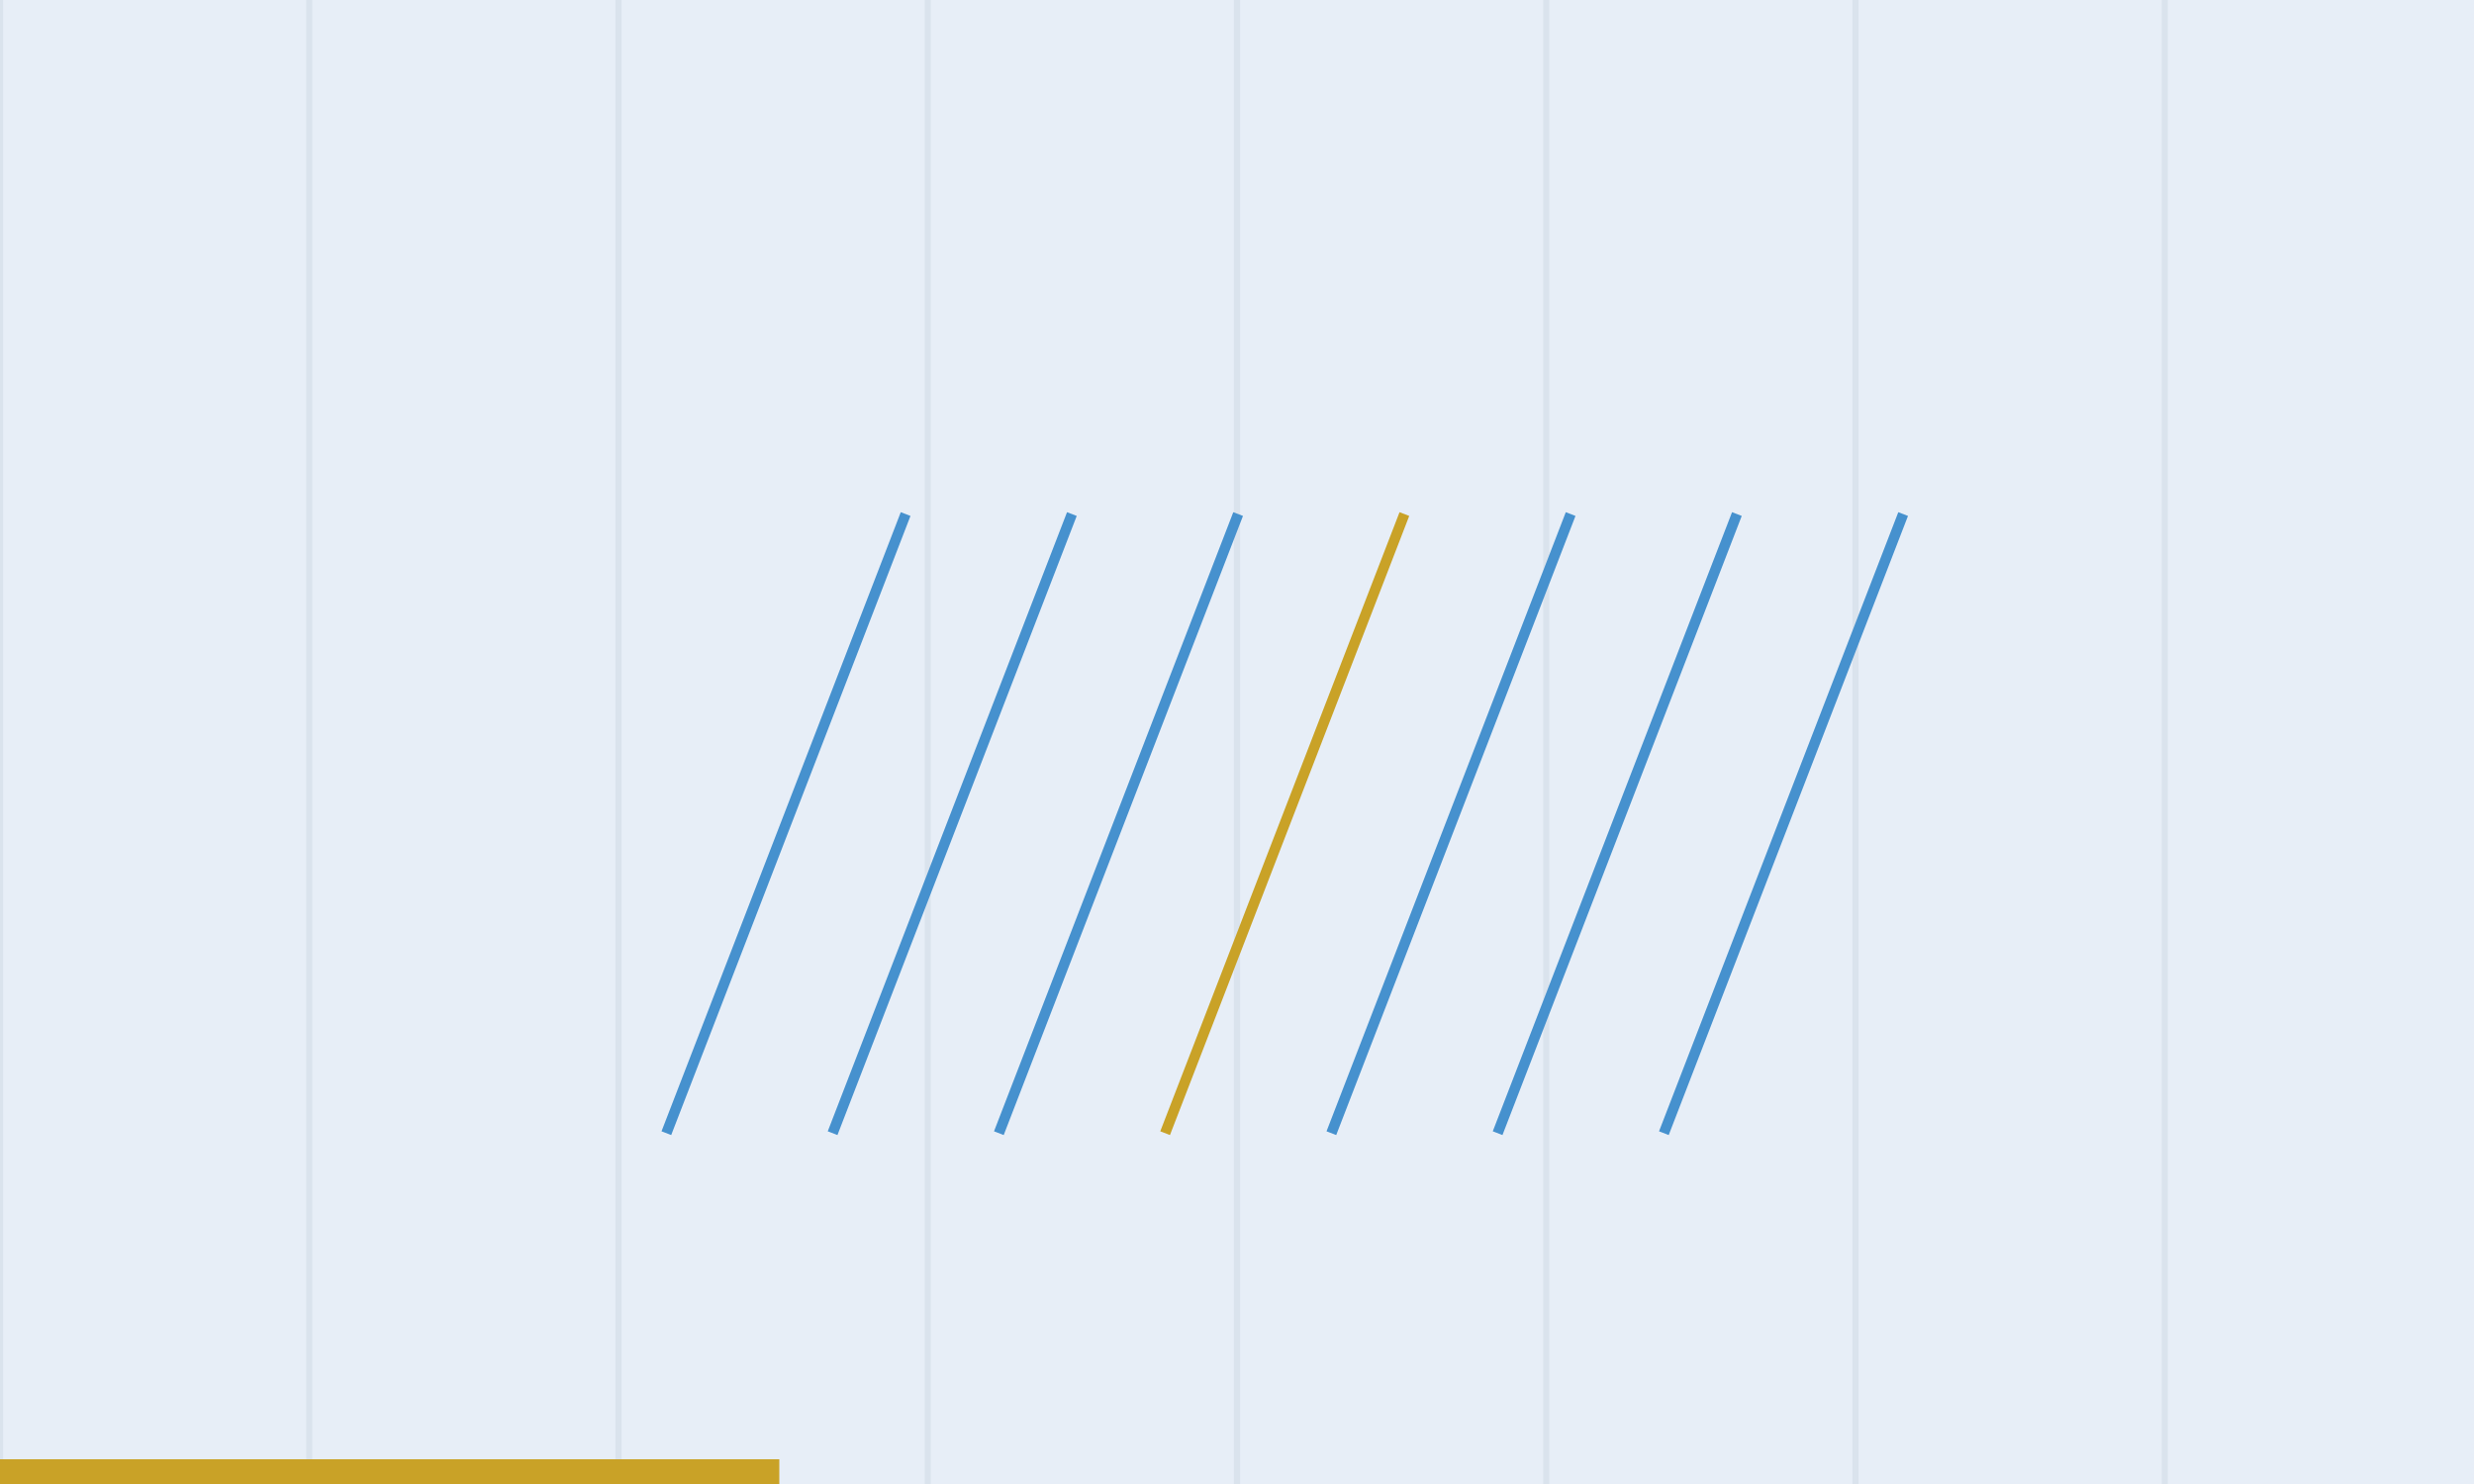
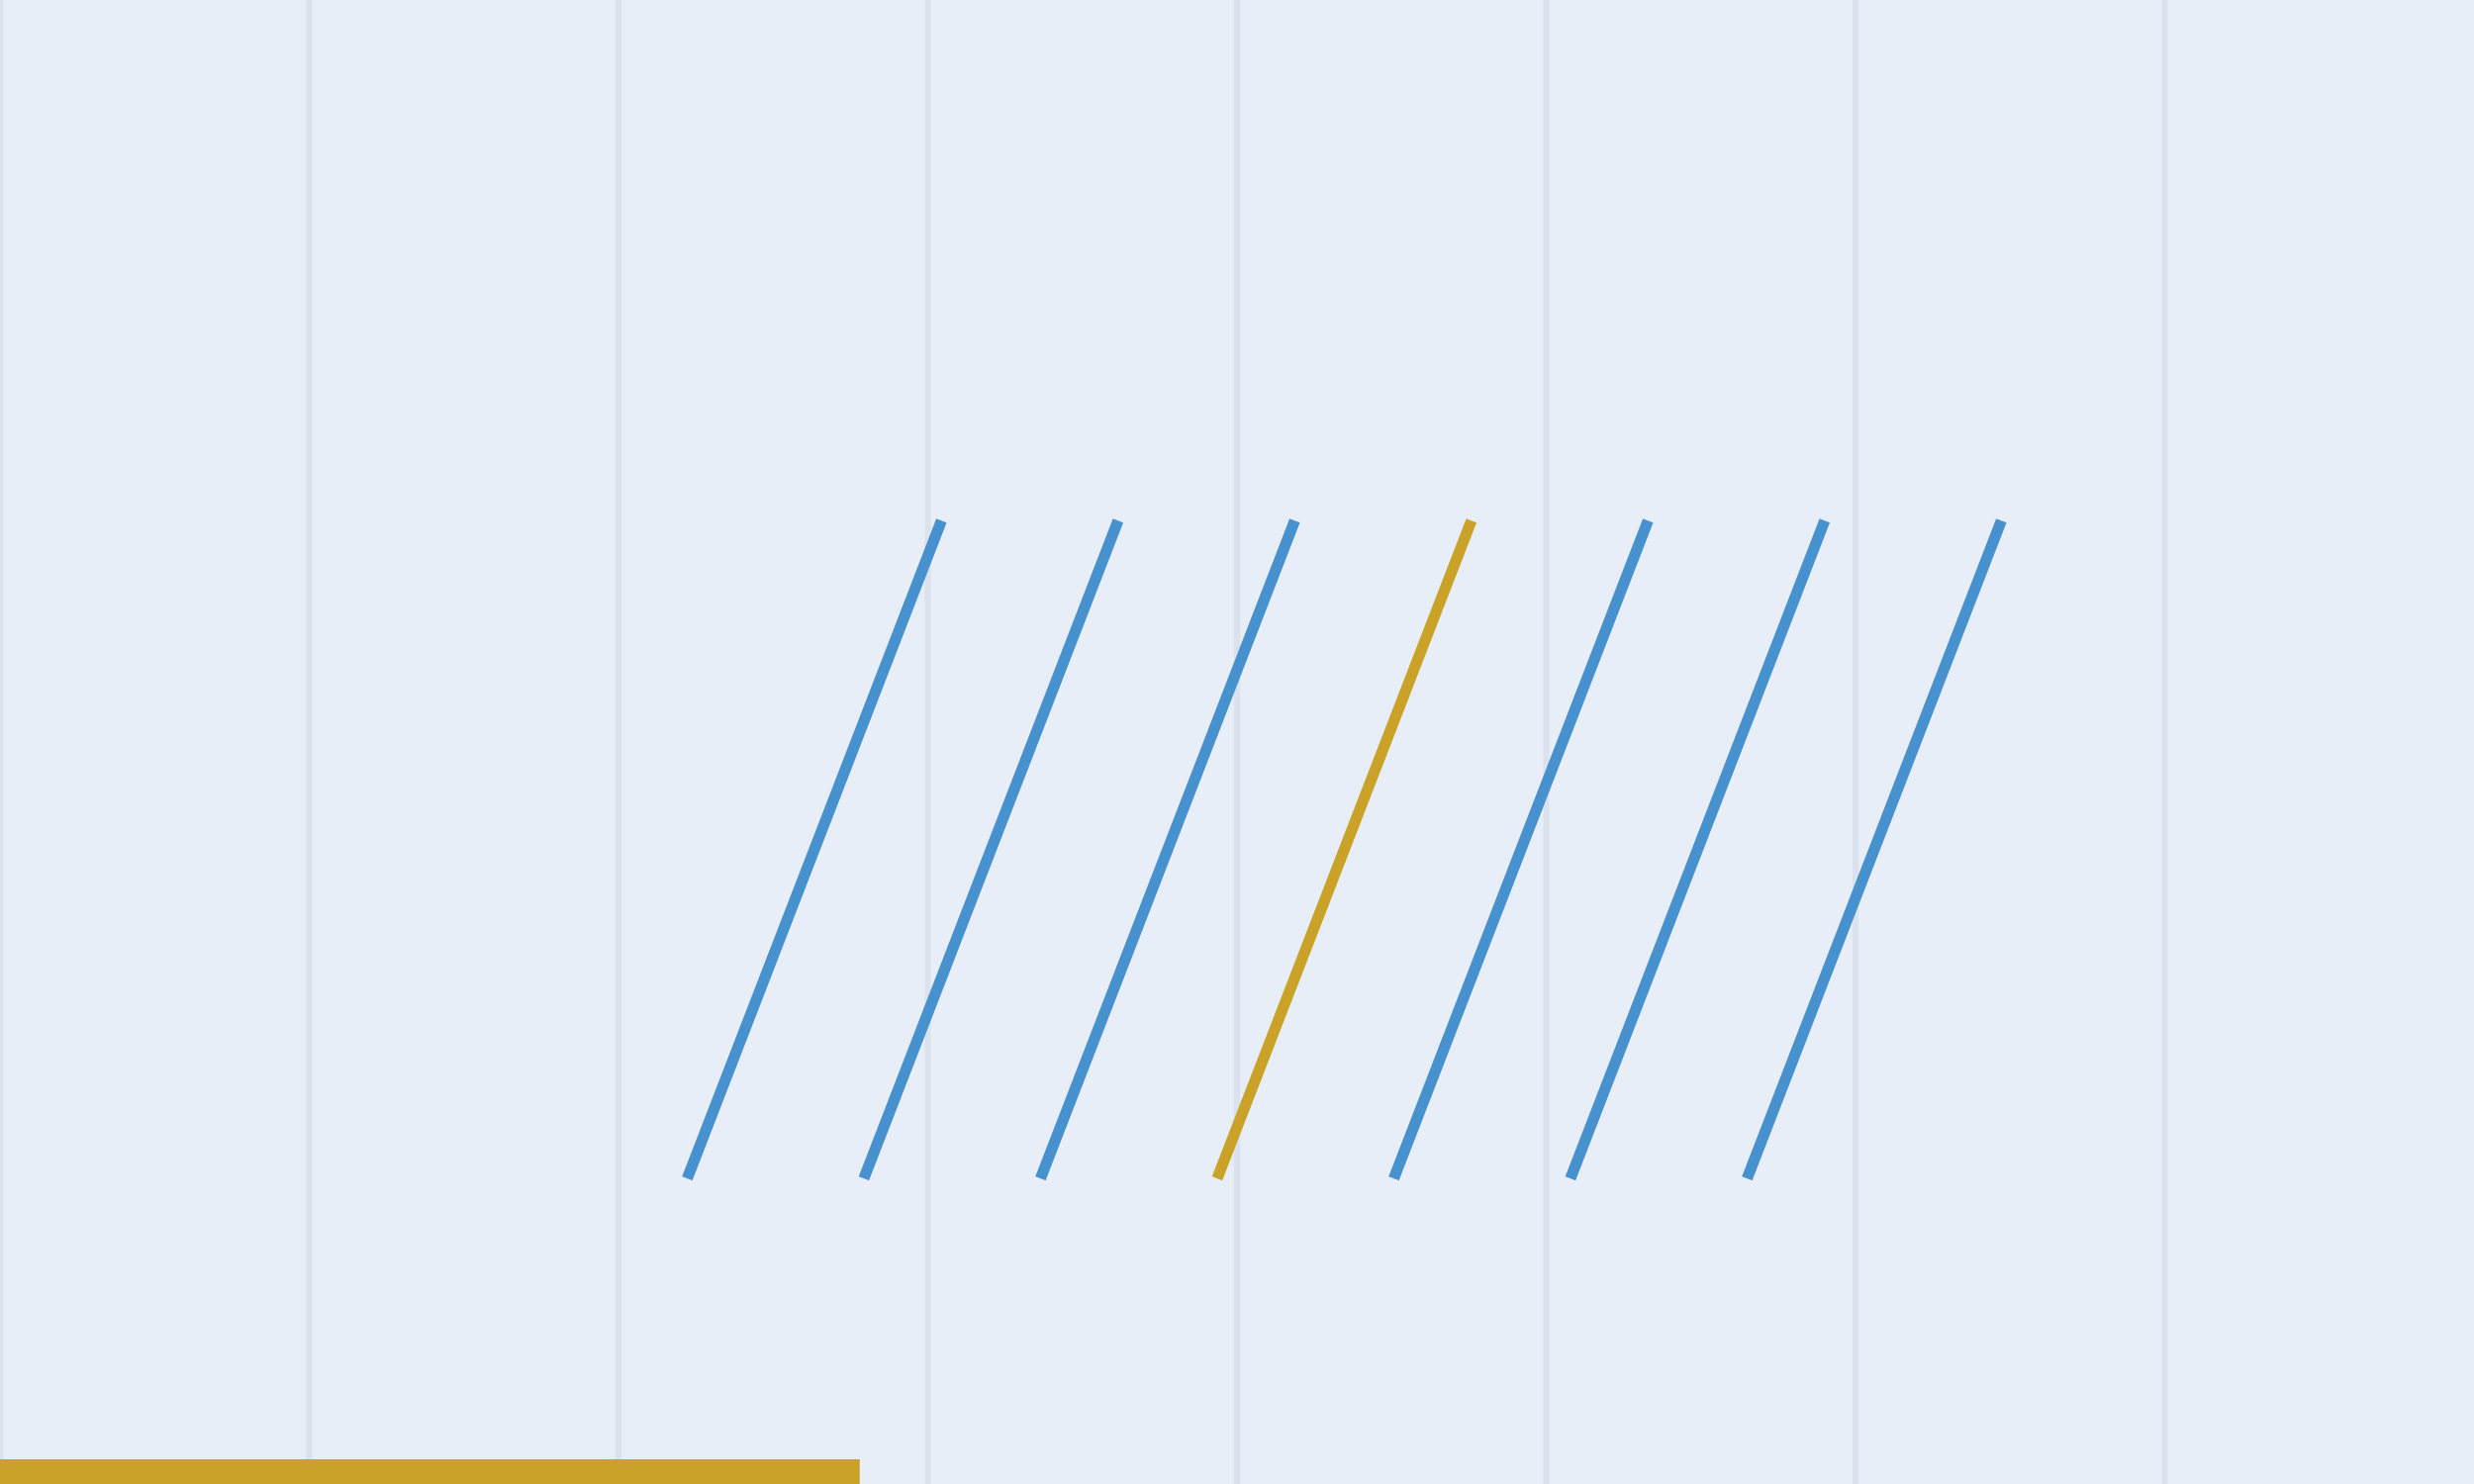
<svg xmlns="http://www.w3.org/2000/svg" viewBox="0 0 400 240" width="400" height="240" role="img" aria-hidden="true">
  <rect width="400" height="240" fill="#e7eef7" />
  <line x1="0" y1="0" x2="0" y2="240" stroke="#14315b" stroke-width="1" opacity=".06" />
  <line x1="50" y1="0" x2="50" y2="240" stroke="#14315b" stroke-width="1" opacity=".06" />
  <line x1="100" y1="0" x2="100" y2="240" stroke="#14315b" stroke-width="1" opacity=".06" />
  <line x1="150" y1="0" x2="150" y2="240" stroke="#14315b" stroke-width="1" opacity=".06" />
  <line x1="200" y1="0" x2="200" y2="240" stroke="#14315b" stroke-width="1" opacity=".06" />
  <line x1="250" y1="0" x2="250" y2="240" stroke="#14315b" stroke-width="1" opacity=".06" />
  <line x1="300" y1="0" x2="300" y2="240" stroke="#14315b" stroke-width="1" opacity=".06" />
  <line x1="350" y1="0" x2="350" y2="240" stroke="#14315b" stroke-width="1" opacity=".06" />
-   <g transform="translate(117 66) scale(1.12)">
-     <line x1="-8" y1="104" x2="26" y2="16" stroke="#4691CE" stroke-width="1.5" stroke-linecap="square" />
-     <line x1="16" y1="104" x2="50" y2="16" stroke="#4691CE" stroke-width="1.5" stroke-linecap="square" />
-     <line x1="40" y1="104" x2="74" y2="16" stroke="#4691CE" stroke-width="1.5" stroke-linecap="square" />
-     <line x1="64" y1="104" x2="98" y2="16" stroke="#C9A227" stroke-width="1.5" stroke-linecap="square" />
-     <line x1="88" y1="104" x2="122" y2="16" stroke="#4691CE" stroke-width="1.5" stroke-linecap="square" />
-     <line x1="112" y1="104" x2="146" y2="16" stroke="#4691CE" stroke-width="1.5" stroke-linecap="square" />
-     <line x1="136" y1="104" x2="170" y2="16" stroke="#4691CE" stroke-width="1.5" stroke-linecap="square" />
+   <g transform="translate(115 66) scale(1.19 1.19)">
+     <line x1="-3" y1="104" x2="31" y2="16" stroke="#4691CE" stroke-width="1.5" stroke-linecap="square" />
+     <line x1="21" y1="104" x2="55" y2="16" stroke="#4691CE" stroke-width="1.5" stroke-linecap="square" />
+     <line x1="45" y1="104" x2="79" y2="16" stroke="#4691CE" stroke-width="1.5" stroke-linecap="square" />
+     <line x1="69" y1="104" x2="103" y2="16" stroke="#C9A227" stroke-width="1.5" stroke-linecap="square" />
+     <line x1="93" y1="104" x2="127" y2="16" stroke="#4691CE" stroke-width="1.5" stroke-linecap="square" />
+     <line x1="117" y1="104" x2="151" y2="16" stroke="#4691CE" stroke-width="1.5" stroke-linecap="square" />
+     <line x1="141" y1="104" x2="175" y2="16" stroke="#4691CE" stroke-width="1.5" stroke-linecap="square" />
  </g>
-   <rect x="0" y="236" width="126" height="4" fill="#C9A227" />
+   <rect x="0" y="236" width="139" height="4" fill="#C9A227" />
</svg>
